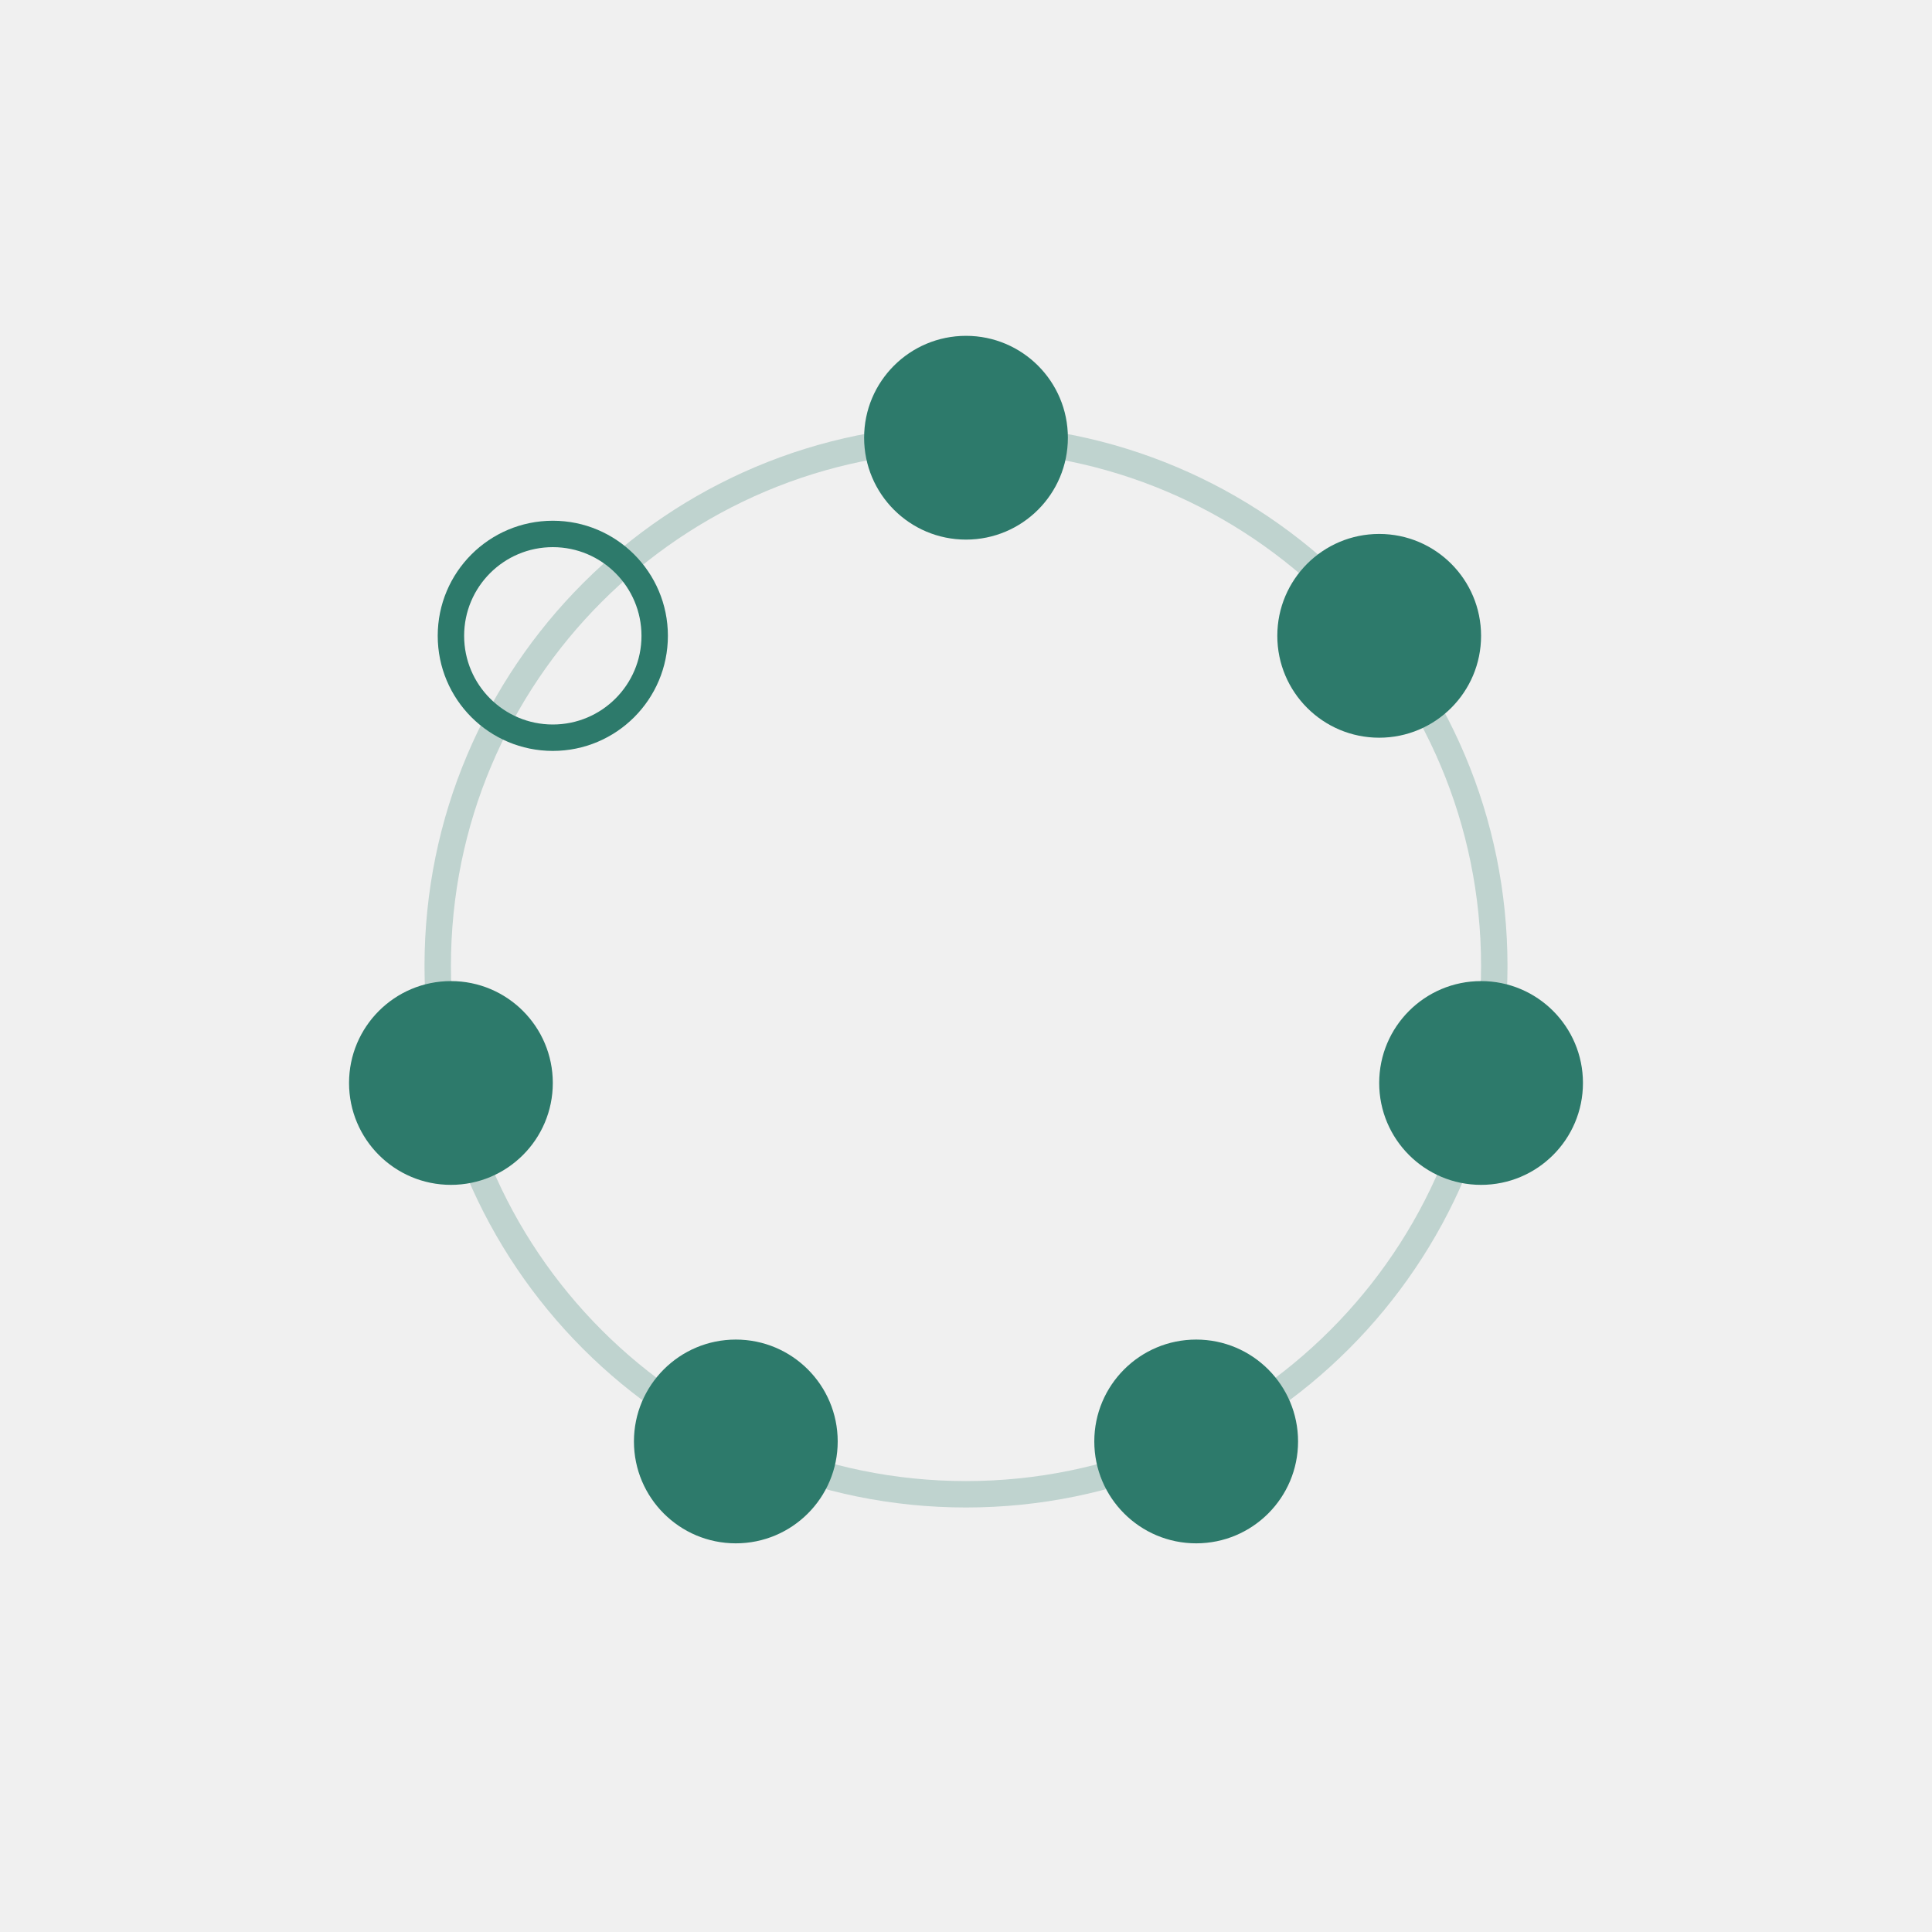
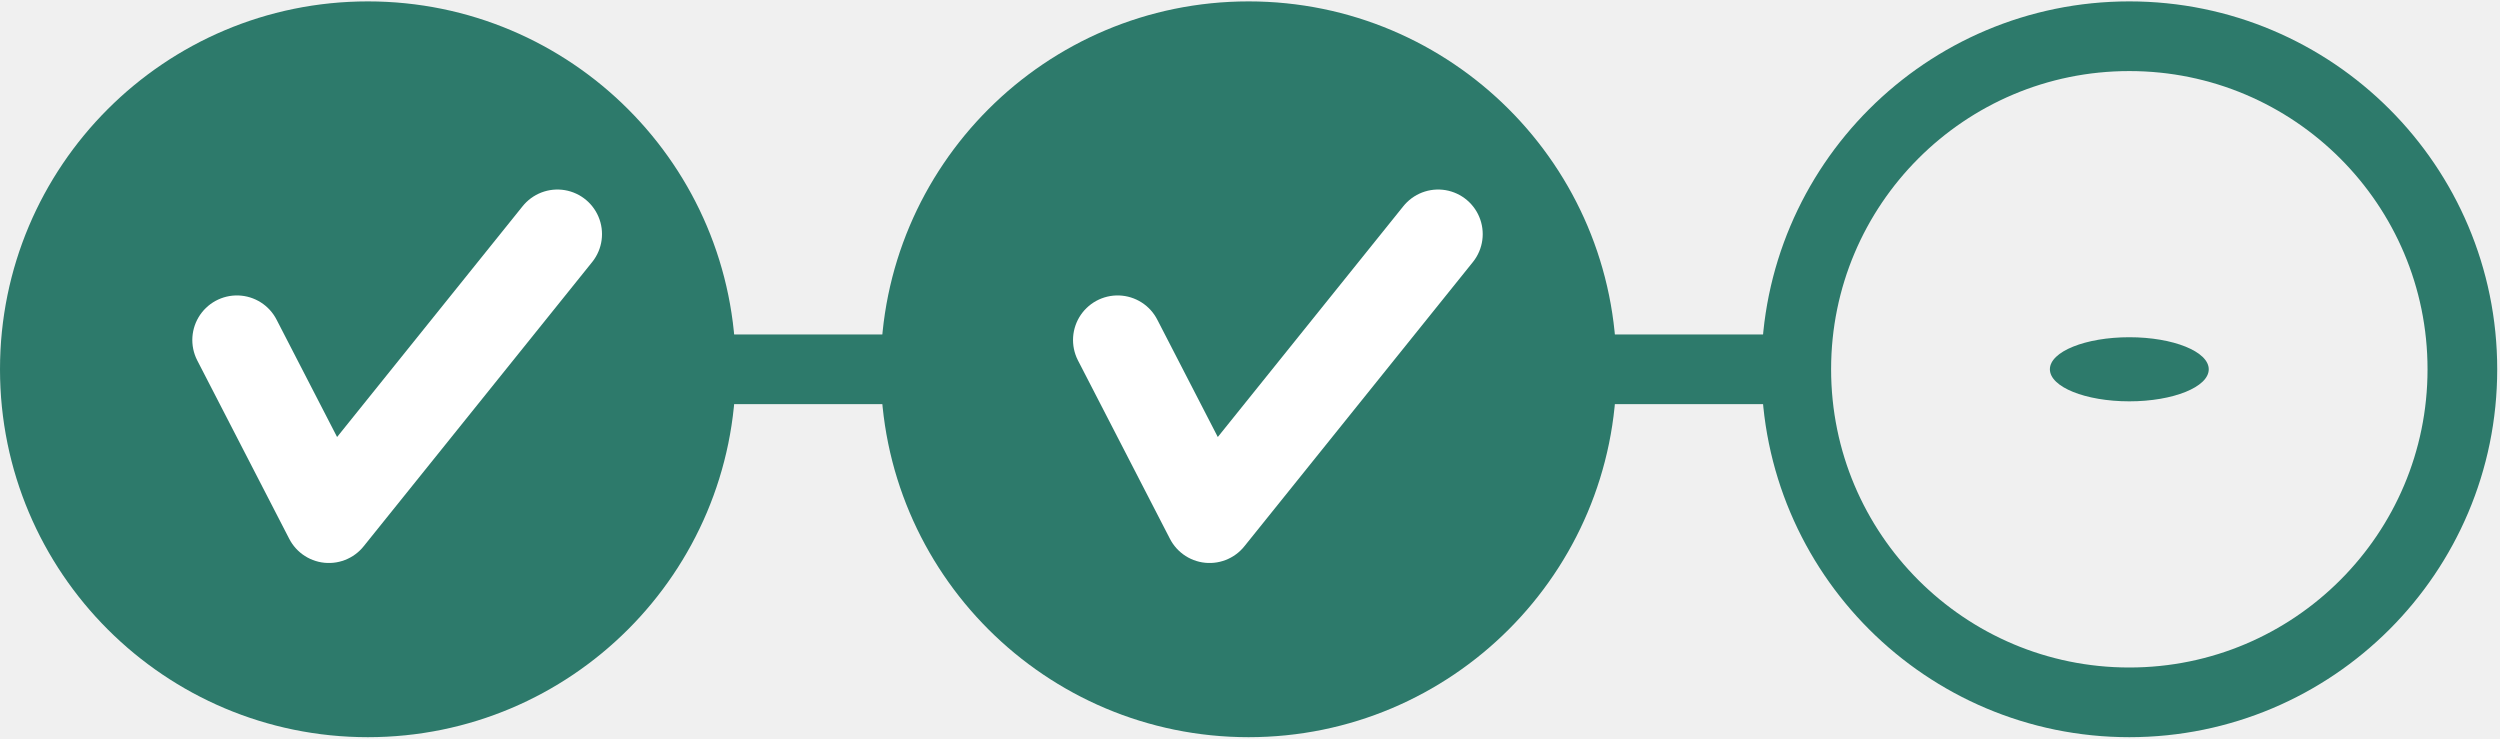
- <svg xmlns="http://www.w3.org/2000/svg" viewBox="0 0 1024 1024">
-   <circle cx="512" cy="512" r="280" fill="none" stroke="#2d7a6b" stroke-width="14" opacity="0.25" />
-   <circle cx="512" cy="232" r="54" fill="#2d7a6b" />
-   <circle cx="731" cy="337" r="54" fill="#2d7a6b" />
-   <circle cx="785" cy="574" r="54" fill="#2d7a6b" />
-   <circle cx="634" cy="764" r="54" fill="#2d7a6b" />
-   <circle cx="390" cy="764" r="54" fill="#2d7a6b" />
-   <circle cx="239" cy="574" r="54" fill="#2d7a6b" />
-   <circle cx="293" cy="337" r="54" fill="none" stroke="#2d7a6b" stroke-width="14" />
+ <svg xmlns="http://www.w3.org/2000/svg" viewBox="0 0 897 265">
+   <g stroke="#2d7a6b" stroke-width="25" stroke-linecap="round">
+     <line x1="132" y1="132.5" x2="448" y2="132.5" />
+     <line x1="448" y1="132.5" x2="640" y2="132.5" />
+   </g>
+   <circle cx="132" cy="132.5" r="132" fill="#2d7a6b" />
+   <circle cx="448" cy="132.5" r="132" fill="#2d7a6b" />
+   <circle cx="764" cy="132.5" r="119.5" fill="none" stroke="#2d7a6b" stroke-width="25" />
+   <ellipse cx="764" cy="132.5" rx="28.5" ry="11.5" fill="#2d7a6b" />
+   <g stroke="#ffffff" stroke-width="32" stroke-linecap="round" stroke-linejoin="round" fill="none">
+     <polyline points="85,122 118,186 200,84" />
+     <polyline points="401,122 434,186 516,84" />
+   </g>
</svg>
